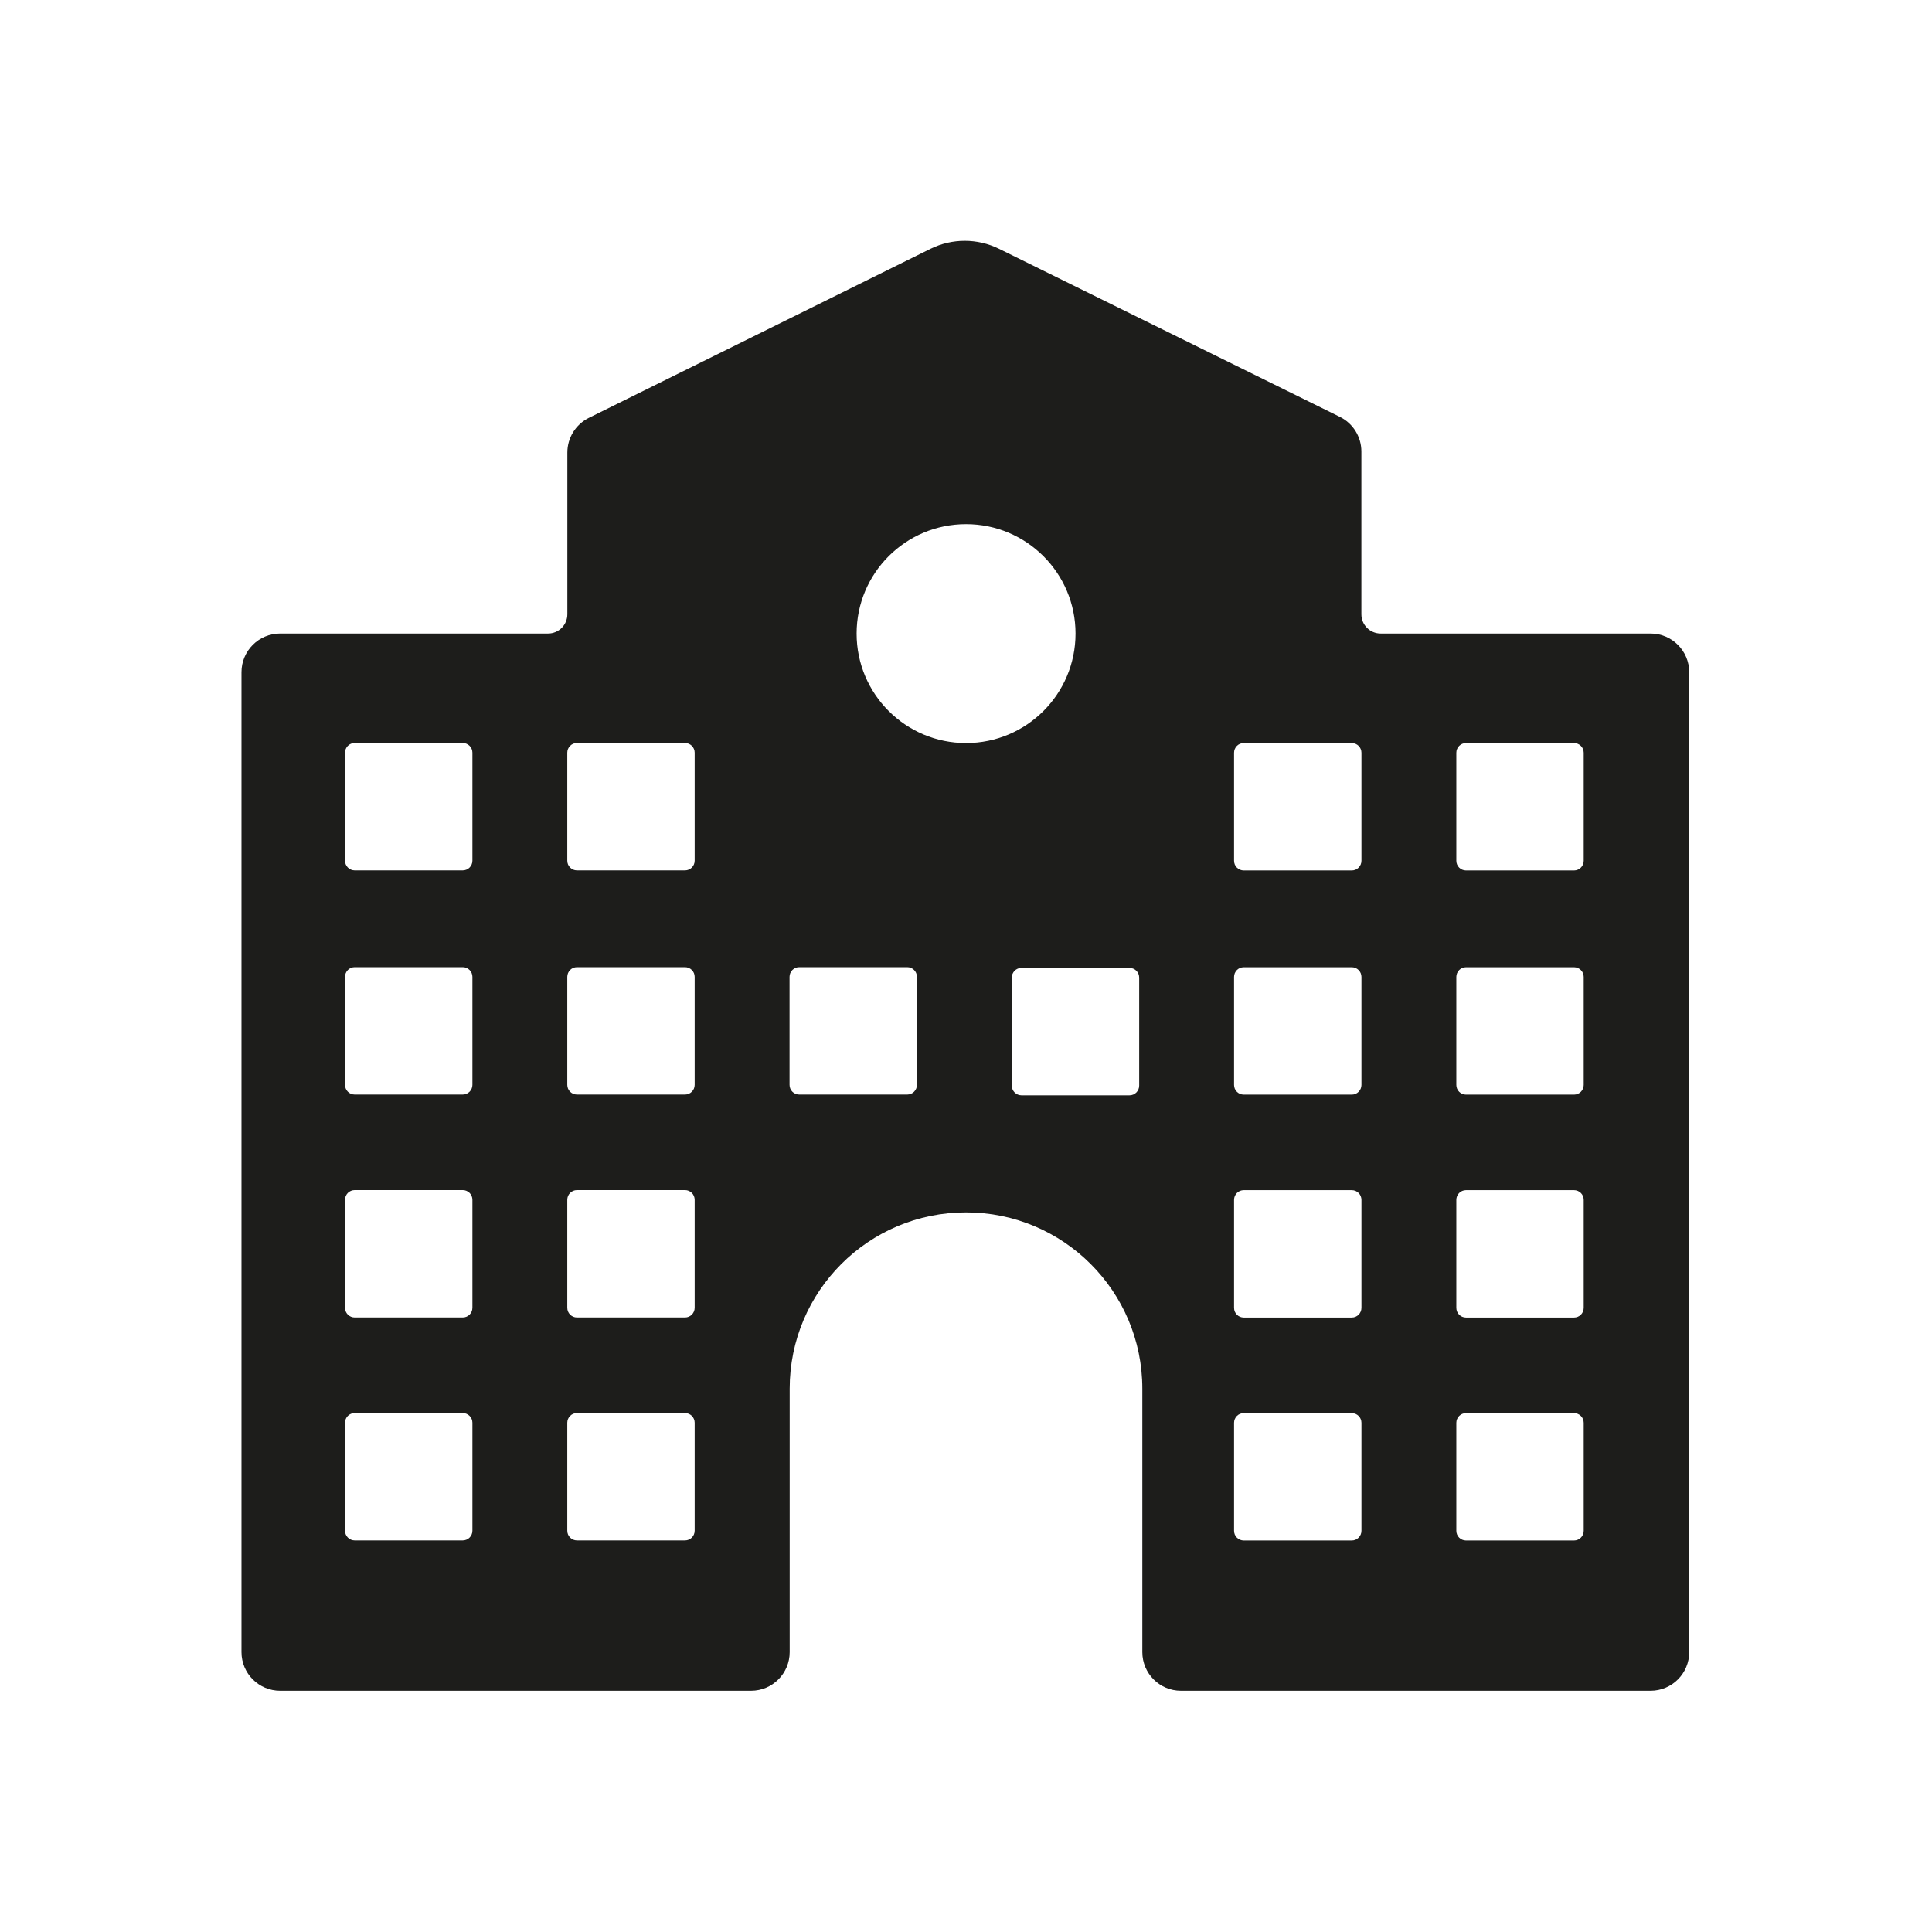
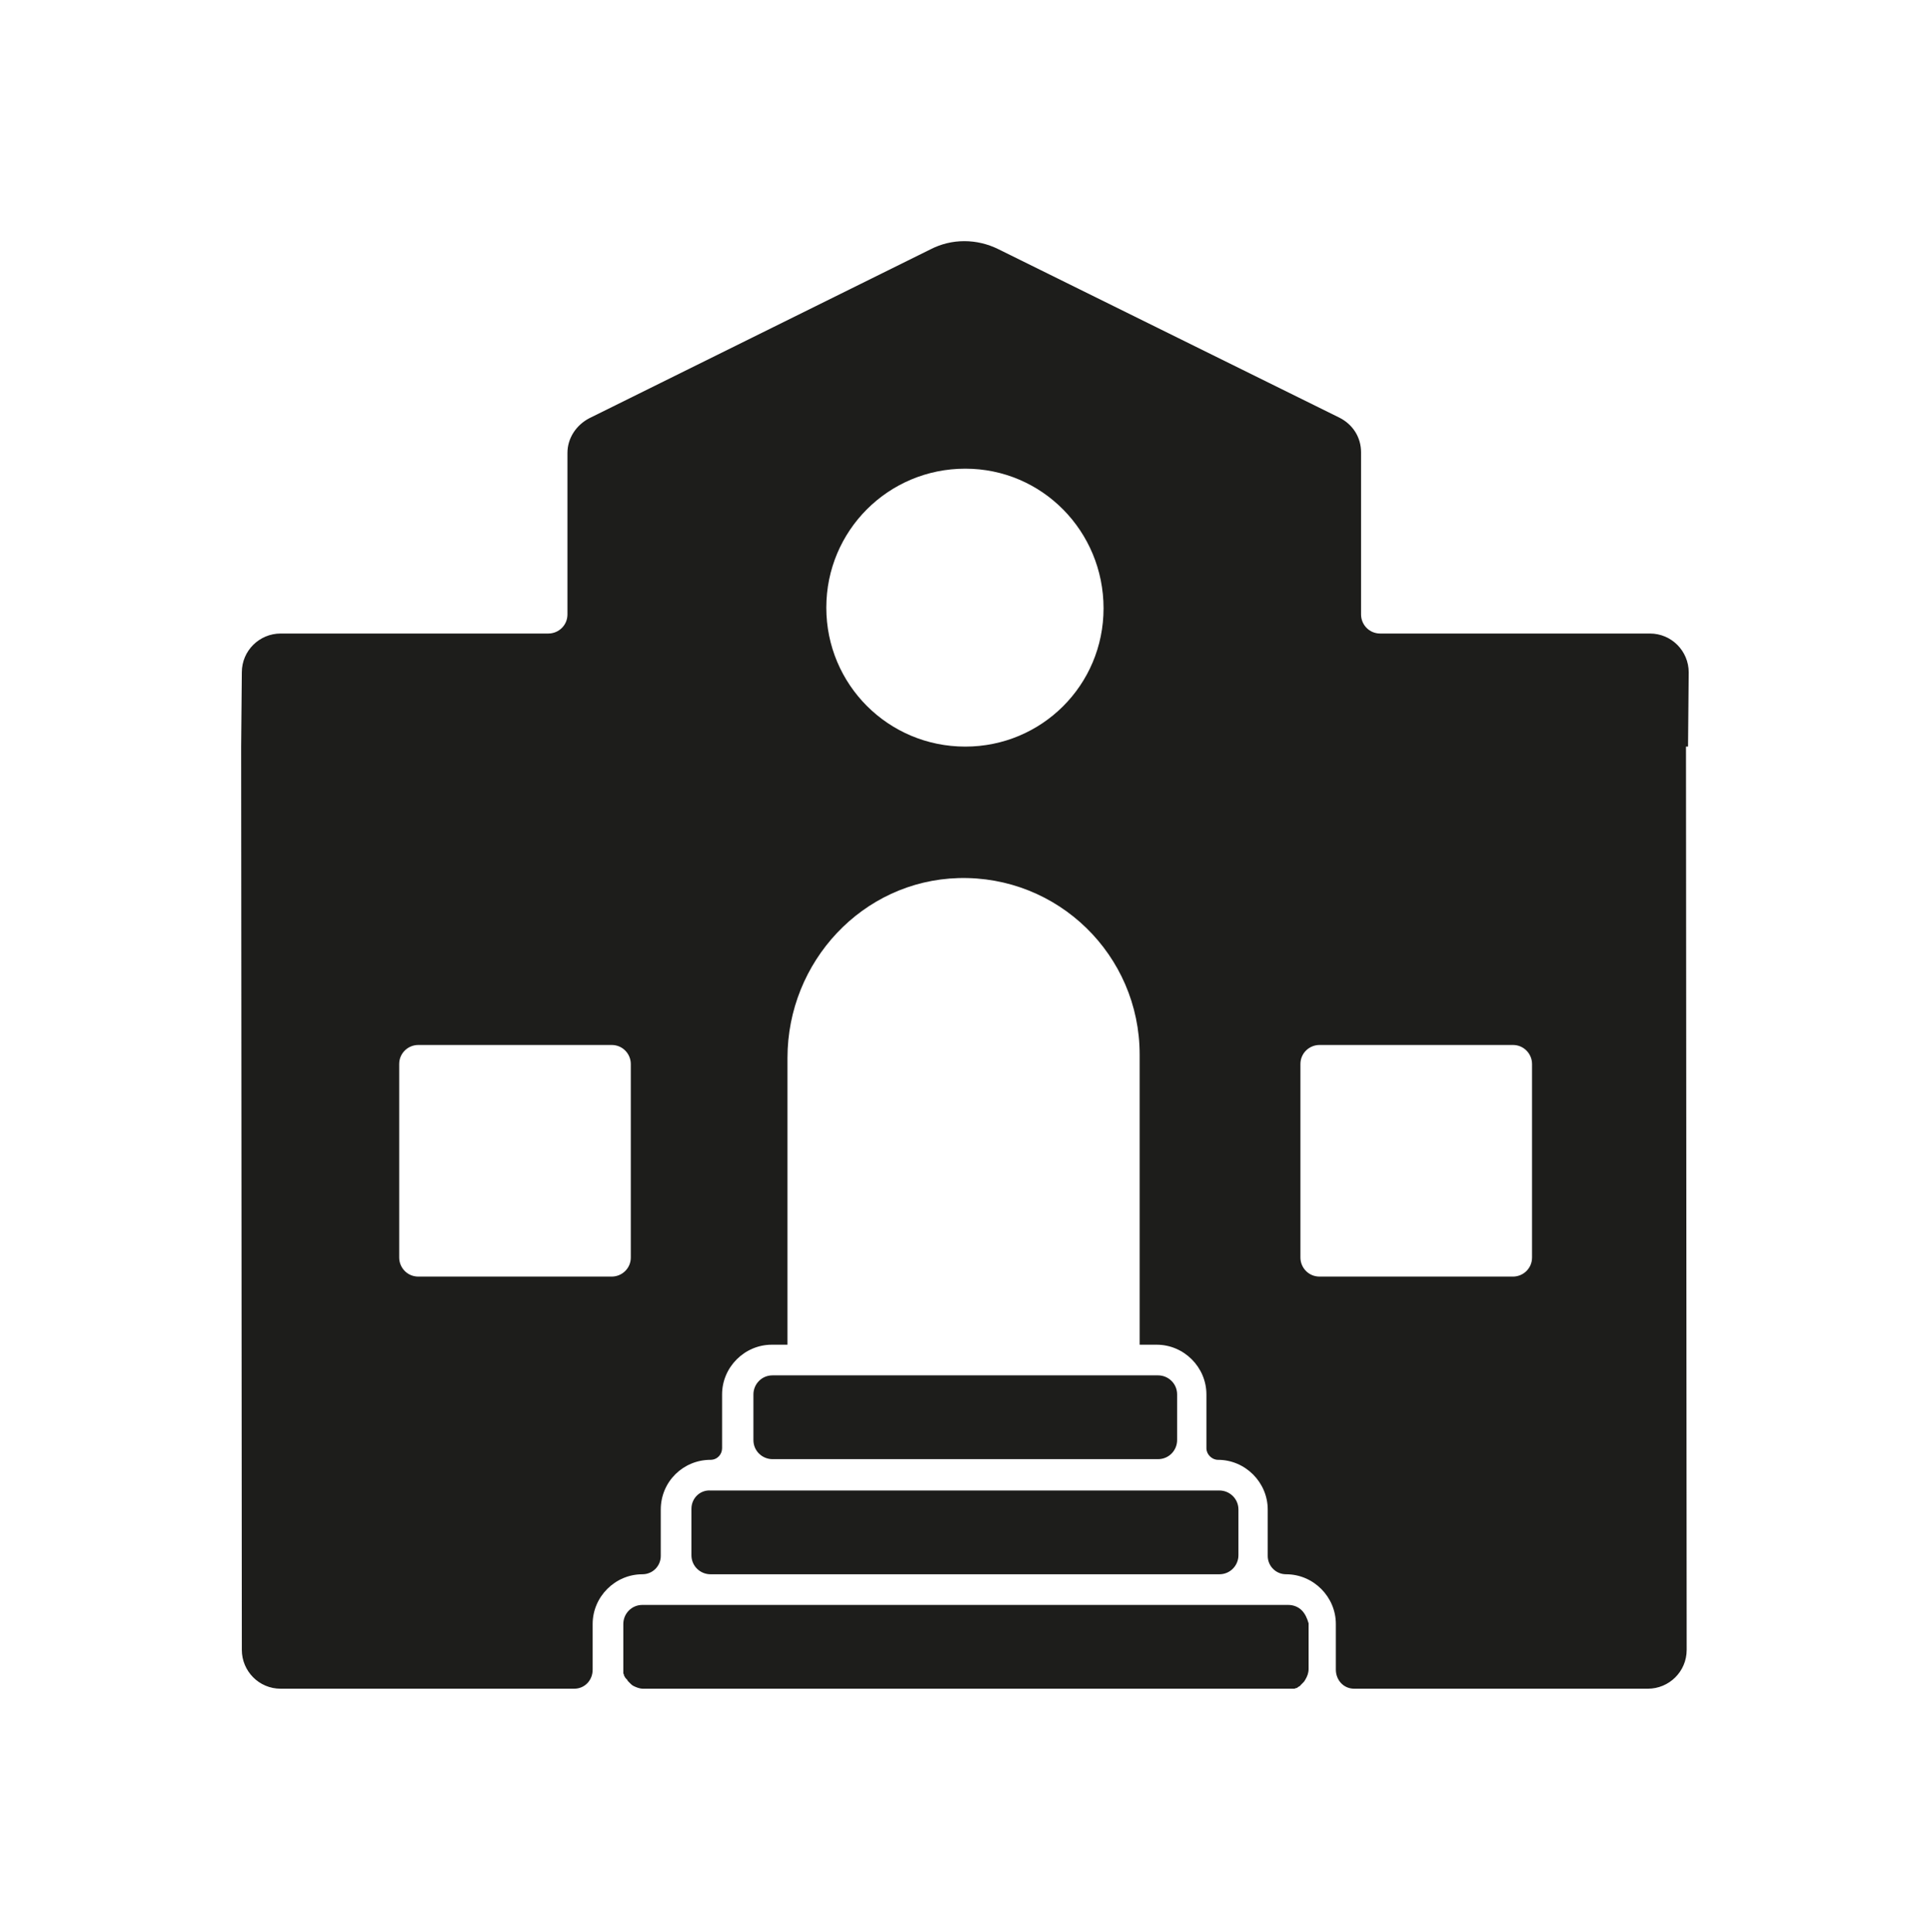
- <svg xmlns="http://www.w3.org/2000/svg" id="Layer_1" viewBox="0 0 283.46 283.46">
-   <defs>
-     <style>.cls-1{fill:#1d1d1b;}</style>
-   </defs>
-   <path class="cls-1" d="M199.74,90.12v-23.88c0-2.16-1.23-4.13-3.16-5.08l-50.01-24.66c-3.17-1.56-6.88-1.56-10.04,0l-50.14,24.81c-1.93,.96-3.15,2.93-3.15,5.08v23.73c0,1.57-1.27,2.83-2.83,2.83H41.1c-3.13,0-5.67,2.54-5.67,5.67V242.4c0,3.13,2.54,5.67,5.67,5.67H110.19c3.13,0,5.67-2.54,5.67-5.67v-38.65c0-14.29,11.58-25.87,25.87-25.87h0c14.29,0,25.87,11.58,25.87,25.87v38.65c0,3.13,2.54,5.67,5.67,5.67h68.9c3.13,0,5.67-2.54,5.67-5.67V98.62c0-3.13-2.54-5.67-5.67-5.67h-39.6c-1.57,0-2.83-1.27-2.83-2.83ZM69.31,224.59c0,.78-.63,1.42-1.42,1.42h-15.85c-.78,0-1.42-.63-1.42-1.42v-15.85c0-.78,.63-1.42,1.42-1.42h15.85c.78,0,1.42,.63,1.42,1.42v15.85Zm0-32.71c0,.78-.63,1.42-1.42,1.42h-15.85c-.78,0-1.42-.63-1.42-1.42v-15.85c0-.78,.63-1.42,1.42-1.42h15.85c.78,0,1.42,.63,1.42,1.42v15.85Zm0-32.71c0,.78-.63,1.42-1.42,1.42h-15.85c-.78,0-1.42-.63-1.42-1.42v-15.85c0-.78,.63-1.42,1.42-1.42h15.85c.78,0,1.42,.63,1.42,1.42v15.85Zm0-32.89c0,.78-.63,1.42-1.42,1.42h-15.85c-.78,0-1.42-.63-1.42-1.42v-15.85c0-.78,.63-1.42,1.42-1.42h15.85c.78,0,1.42,.63,1.42,1.42v15.85Zm32.61,98.31c0,.78-.63,1.42-1.42,1.42h-15.85c-.78,0-1.42-.63-1.42-1.42v-15.85c0-.78,.63-1.42,1.42-1.42h15.85c.78,0,1.42,.63,1.42,1.42v15.85Zm0-32.71c0,.78-.63,1.42-1.42,1.42h-15.85c-.78,0-1.42-.63-1.42-1.42v-15.85c0-.78,.63-1.42,1.42-1.42h15.85c.78,0,1.42,.63,1.42,1.42v15.85Zm0-32.71c0,.78-.63,1.42-1.42,1.42h-15.85c-.78,0-1.42-.63-1.42-1.42v-15.85c0-.78,.63-1.42,1.42-1.42h15.85c.78,0,1.42,.63,1.42,1.42v15.85Zm0-32.89c0,.78-.63,1.42-1.42,1.42h-15.85c-.78,0-1.42-.63-1.42-1.42v-15.85c0-.78,.63-1.42,1.42-1.42h15.85c.78,0,1.42,.63,1.42,1.42v15.85Zm32.61,32.89c0,.78-.63,1.42-1.42,1.42h-15.85c-.78,0-1.42-.63-1.42-1.42v-15.85c0-.78,.63-1.42,1.42-1.42h15.85c.78,0,1.42,.63,1.42,1.42v15.85Zm7.21-50.15c-8.87,0-16.06-7.19-16.06-16.06s7.19-16.06,16.06-16.06h0c8.87,0,16.06,7.19,16.06,16.06s-7.19,16.06-16.06,16.06h0Zm25.4,50.26c0,.78-.63,1.42-1.42,1.42h-15.85c-.78,0-1.42-.63-1.42-1.42v-15.85c0-.78,.63-1.42,1.42-1.42h15.85c.78,0,1.42,.63,1.42,1.42v15.85Zm32.61,65.32c0,.78-.63,1.42-1.42,1.42h-15.85c-.78,0-1.42-.63-1.42-1.42v-15.85c0-.78,.63-1.42,1.42-1.42h15.85c.78,0,1.42,.63,1.42,1.42v15.85Zm0-32.71c0,.78-.63,1.42-1.42,1.42h-15.85c-.78,0-1.42-.63-1.42-1.42v-15.85c0-.78,.63-1.42,1.42-1.42h15.85c.78,0,1.42,.63,1.42,1.42v15.85Zm0-32.71c0,.78-.63,1.42-1.42,1.42h-15.85c-.78,0-1.42-.63-1.42-1.42v-15.85c0-.78,.63-1.42,1.42-1.42h15.85c.78,0,1.42,.63,1.42,1.42v15.85Zm0-32.89c0,.78-.63,1.42-1.42,1.42h-15.85c-.78,0-1.42-.63-1.42-1.42v-15.85c0-.78,.63-1.42,1.42-1.42h15.85c.78,0,1.42,.63,1.42,1.42v15.85Zm32.61,98.31c0,.78-.63,1.42-1.42,1.42h-15.85c-.78,0-1.42-.63-1.42-1.42v-15.85c0-.78,.63-1.42,1.42-1.42h15.85c.78,0,1.42,.63,1.42,1.42v15.85Zm0-32.71c0,.78-.63,1.42-1.42,1.42h-15.85c-.78,0-1.42-.63-1.42-1.42v-15.85c0-.78,.63-1.42,1.42-1.42h15.85c.78,0,1.42,.63,1.42,1.42v15.85Zm0-32.71c0,.78-.63,1.42-1.42,1.42h-15.85c-.78,0-1.42-.63-1.42-1.42v-15.85c0-.78,.63-1.42,1.42-1.42h15.85c.78,0,1.42,.63,1.42,1.42v15.85Zm0-32.89c0,.78-.63,1.42-1.42,1.42h-15.85c-.78,0-1.42-.63-1.42-1.42v-15.85c0-.78,.63-1.42,1.42-1.42h15.85c.78,0,1.42,.63,1.42,1.42v15.85Z" />
+ <svg xmlns="http://www.w3.org/2000/svg" version="1.1" id="Layer_3" x="0px" y="0px" viewBox="0 0 283.5 283.5" style="enable-background:new 0 0 283.5 283.5;" xml:space="preserve">
+   <style type="text/css">
+ 	.st0{fill:#1D1D1B;}
+ </style>
+   <g>
+     <path class="st0" d="M247.8,109.6l0.1-10.9c0-3.1-2.5-5.7-5.7-5.7h-39.6c-1.6,0-2.8-1.3-2.8-2.8V66.4c0-2.2-1.2-4.1-3.2-5.1   l-50-24.7c-3.2-1.6-6.9-1.6-10,0L86.5,61.4c-1.9,1-3.2,2.9-3.2,5.1v23.7c0,1.6-1.3,2.8-2.8,2.8H41.2c-3.1,0-5.7,2.5-5.7,5.7   l-0.1,10.9h0l0.1,132.6c0,3.1,2.5,5.7,5.7,5.7h43.1c1.5,0,2.7-1.2,2.7-2.8c0,0,0,0,0,0v-6.7c0-4,3.3-7.3,7.3-7.3   c1.5,0,2.7-1.2,2.7-2.7v-0.1v-6.7c0-4.1,3.3-7.3,7.3-7.3c1,0,1.7-0.8,1.7-1.7v-7.9c0-4,3.3-7.3,7.3-7.3h2.3v-42.1   c0-14.1,11-26,25.1-26.4c14.6-0.4,26.6,11.3,26.6,25.9v42.6h2.5c4,0,7.3,3.3,7.3,7.3v7.9c0,0.9,0.8,1.7,1.7,1.7   c4,0,7.3,3.3,7.3,7.3v6.7v0.1c0,1.5,1.2,2.7,2.7,2.7c4,0,7.3,3.3,7.3,7.3v6.7c0,0,0,0,0,0c0,1.5,1.1,2.8,2.7,2.8h43.1   c3.1,0,5.7-2.5,5.7-5.7l-0.1-132.6H247.8L247.8,109.6z M92.6,184.6c0,1.6-1.3,2.8-2.8,2.8H61.4c-1.6,0-2.8-1.3-2.8-2.8v-28.4   c0-1.6,1.3-2.8,2.8-2.8h28.4c1.6,0,2.8,1.3,2.8,2.8V184.6z M141.7,109.6c-11.3,0-20.4-9.1-20.4-20.4s9.1-20.4,20.4-20.4   S162,78,162,89.3S152.9,109.6,141.7,109.6z M224.9,184.6c0,1.6-1.3,2.8-2.8,2.8h-28.4c-1.6,0-2.8-1.3-2.8-2.8v-28.4   c0-1.6,1.3-2.8,2.8-2.8h28.4c1.6,0,2.8,1.3,2.8,2.8V184.6z" />
+     <path class="st0" d="M170,214.2c1.6,0,2.8-1.3,2.8-2.8v0v-6.7v0c0-1.6-1.3-2.8-2.8-2.8h-2.5h-51.8h-2.3h0c-1.6,0-2.8,1.3-2.8,2.8v0   v6.7c0,1.6,1.3,2.8,2.8,2.8h2.3v0h51.8v0H170z" />
+     <path class="st0" d="M191.1,236.4c-0.5-0.5-1.2-0.8-2-0.8h-21.6h-51.8H94.3c-1.6,0-2.8,1.3-2.8,2.8v6.7v0c0,0,0,0.1,0,0.1   c0,0.1,0,0.3,0,0.4c0,0.1,0.1,0.2,0.1,0.3c0,0.1,0,0.1,0.1,0.2c0,0.1,0.1,0.2,0.2,0.3c0,0,0,0.1,0.1,0.1c0.1,0.1,0.1,0.2,0.2,0.3   c0,0,0,0,0.1,0.1c0.1,0.1,0.2,0.2,0.3,0.3c0,0,0,0,0,0c0.1,0.1,0.2,0.2,0.4,0.3c0,0,0,0,0,0c0.4,0.2,0.9,0.4,1.4,0.4h94.8   c0.1,0,0.3,0,0.4,0h0.1c0,0,0,0,0.1,0c0.1,0,0.1,0,0.2,0c0.1,0,0.2-0.1,0.3-0.1c0.1,0,0.1,0,0.2-0.1c0.1-0.1,0.2-0.1,0.3-0.2   c0,0,0.1,0,0.1-0.1c0.1-0.1,0.2-0.2,0.3-0.3c0,0,0,0,0.1-0.1c0.1-0.1,0.2-0.2,0.3-0.4c0,0,0,0,0,0c0.3-0.5,0.5-1,0.5-1.6v-6.7   C191.9,237.6,191.6,236.9,191.1,236.4z" />
+     <path class="st0" d="M101.5,221.5L101.5,221.5v6.8c0,1.6,1.3,2.8,2.8,2.8h11.4h51.8v0H179c1.6,0,2.8-1.3,2.8-2.8v0v-6.7v0   c0-1.6-1.3-2.8-2.8-2.8h-11.5h-51.8v0h-11.4C102.8,218.7,101.5,219.9,101.5,221.5z" />
+   </g>
</svg>
